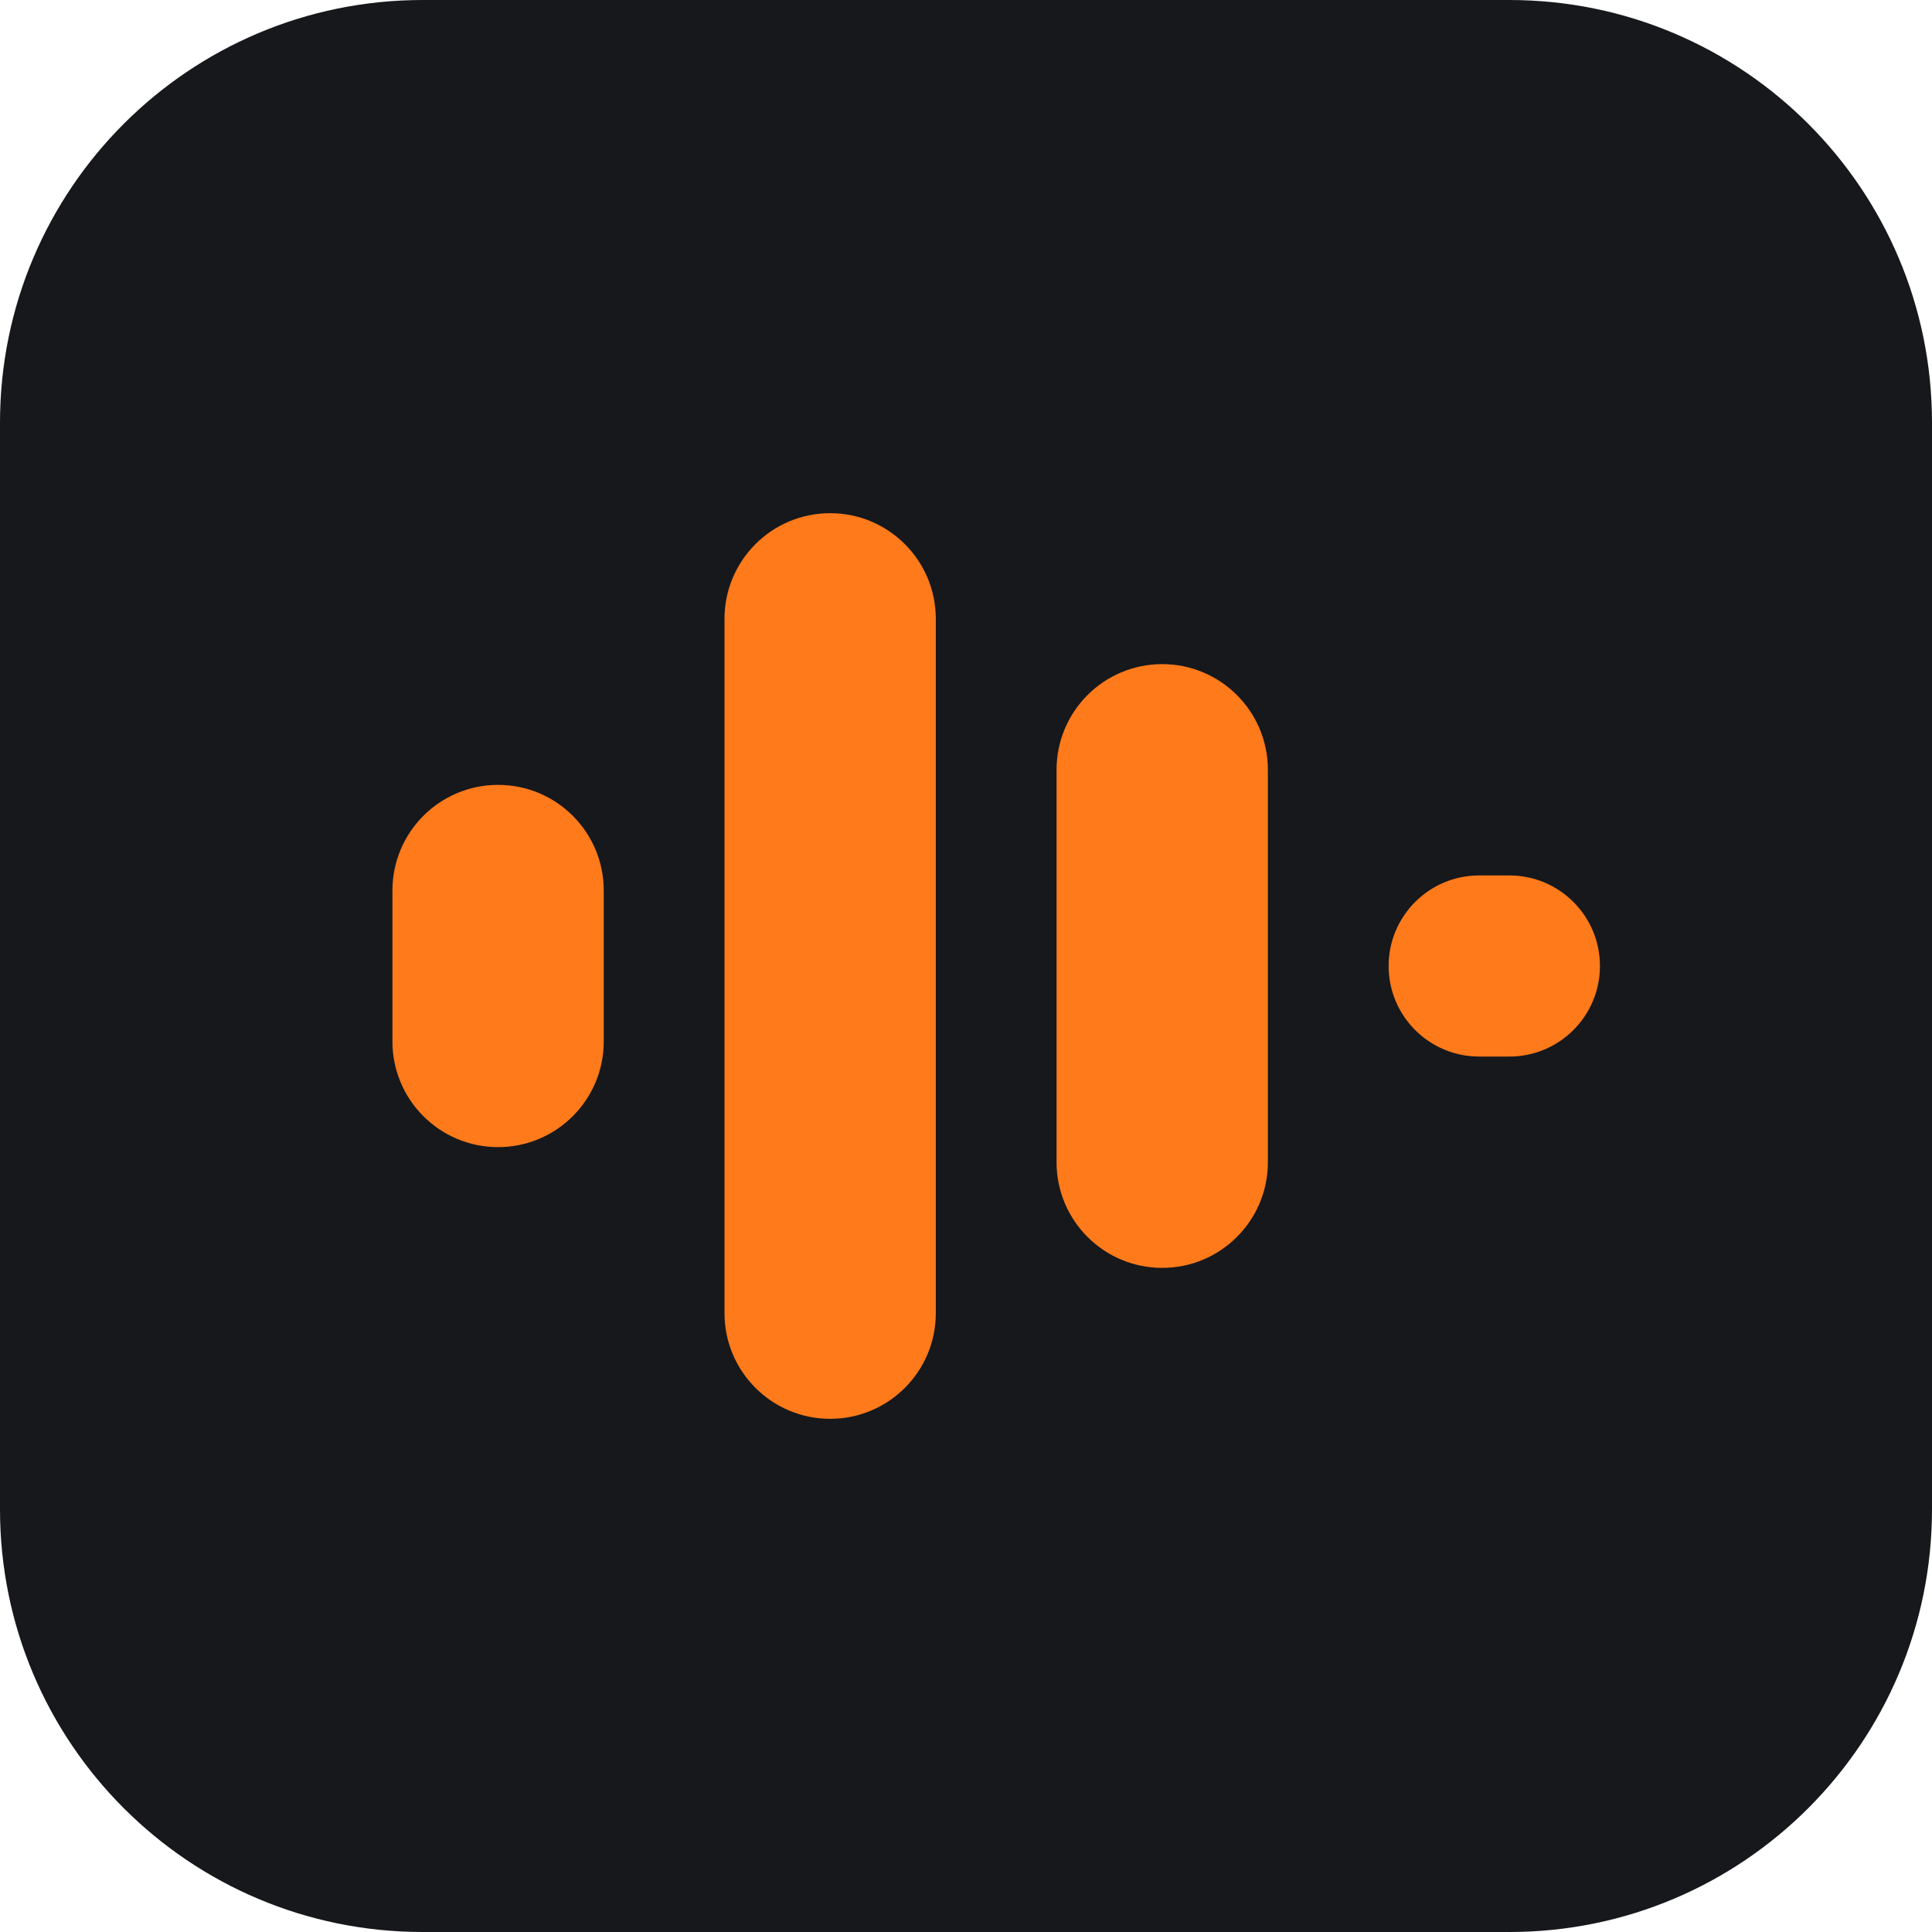
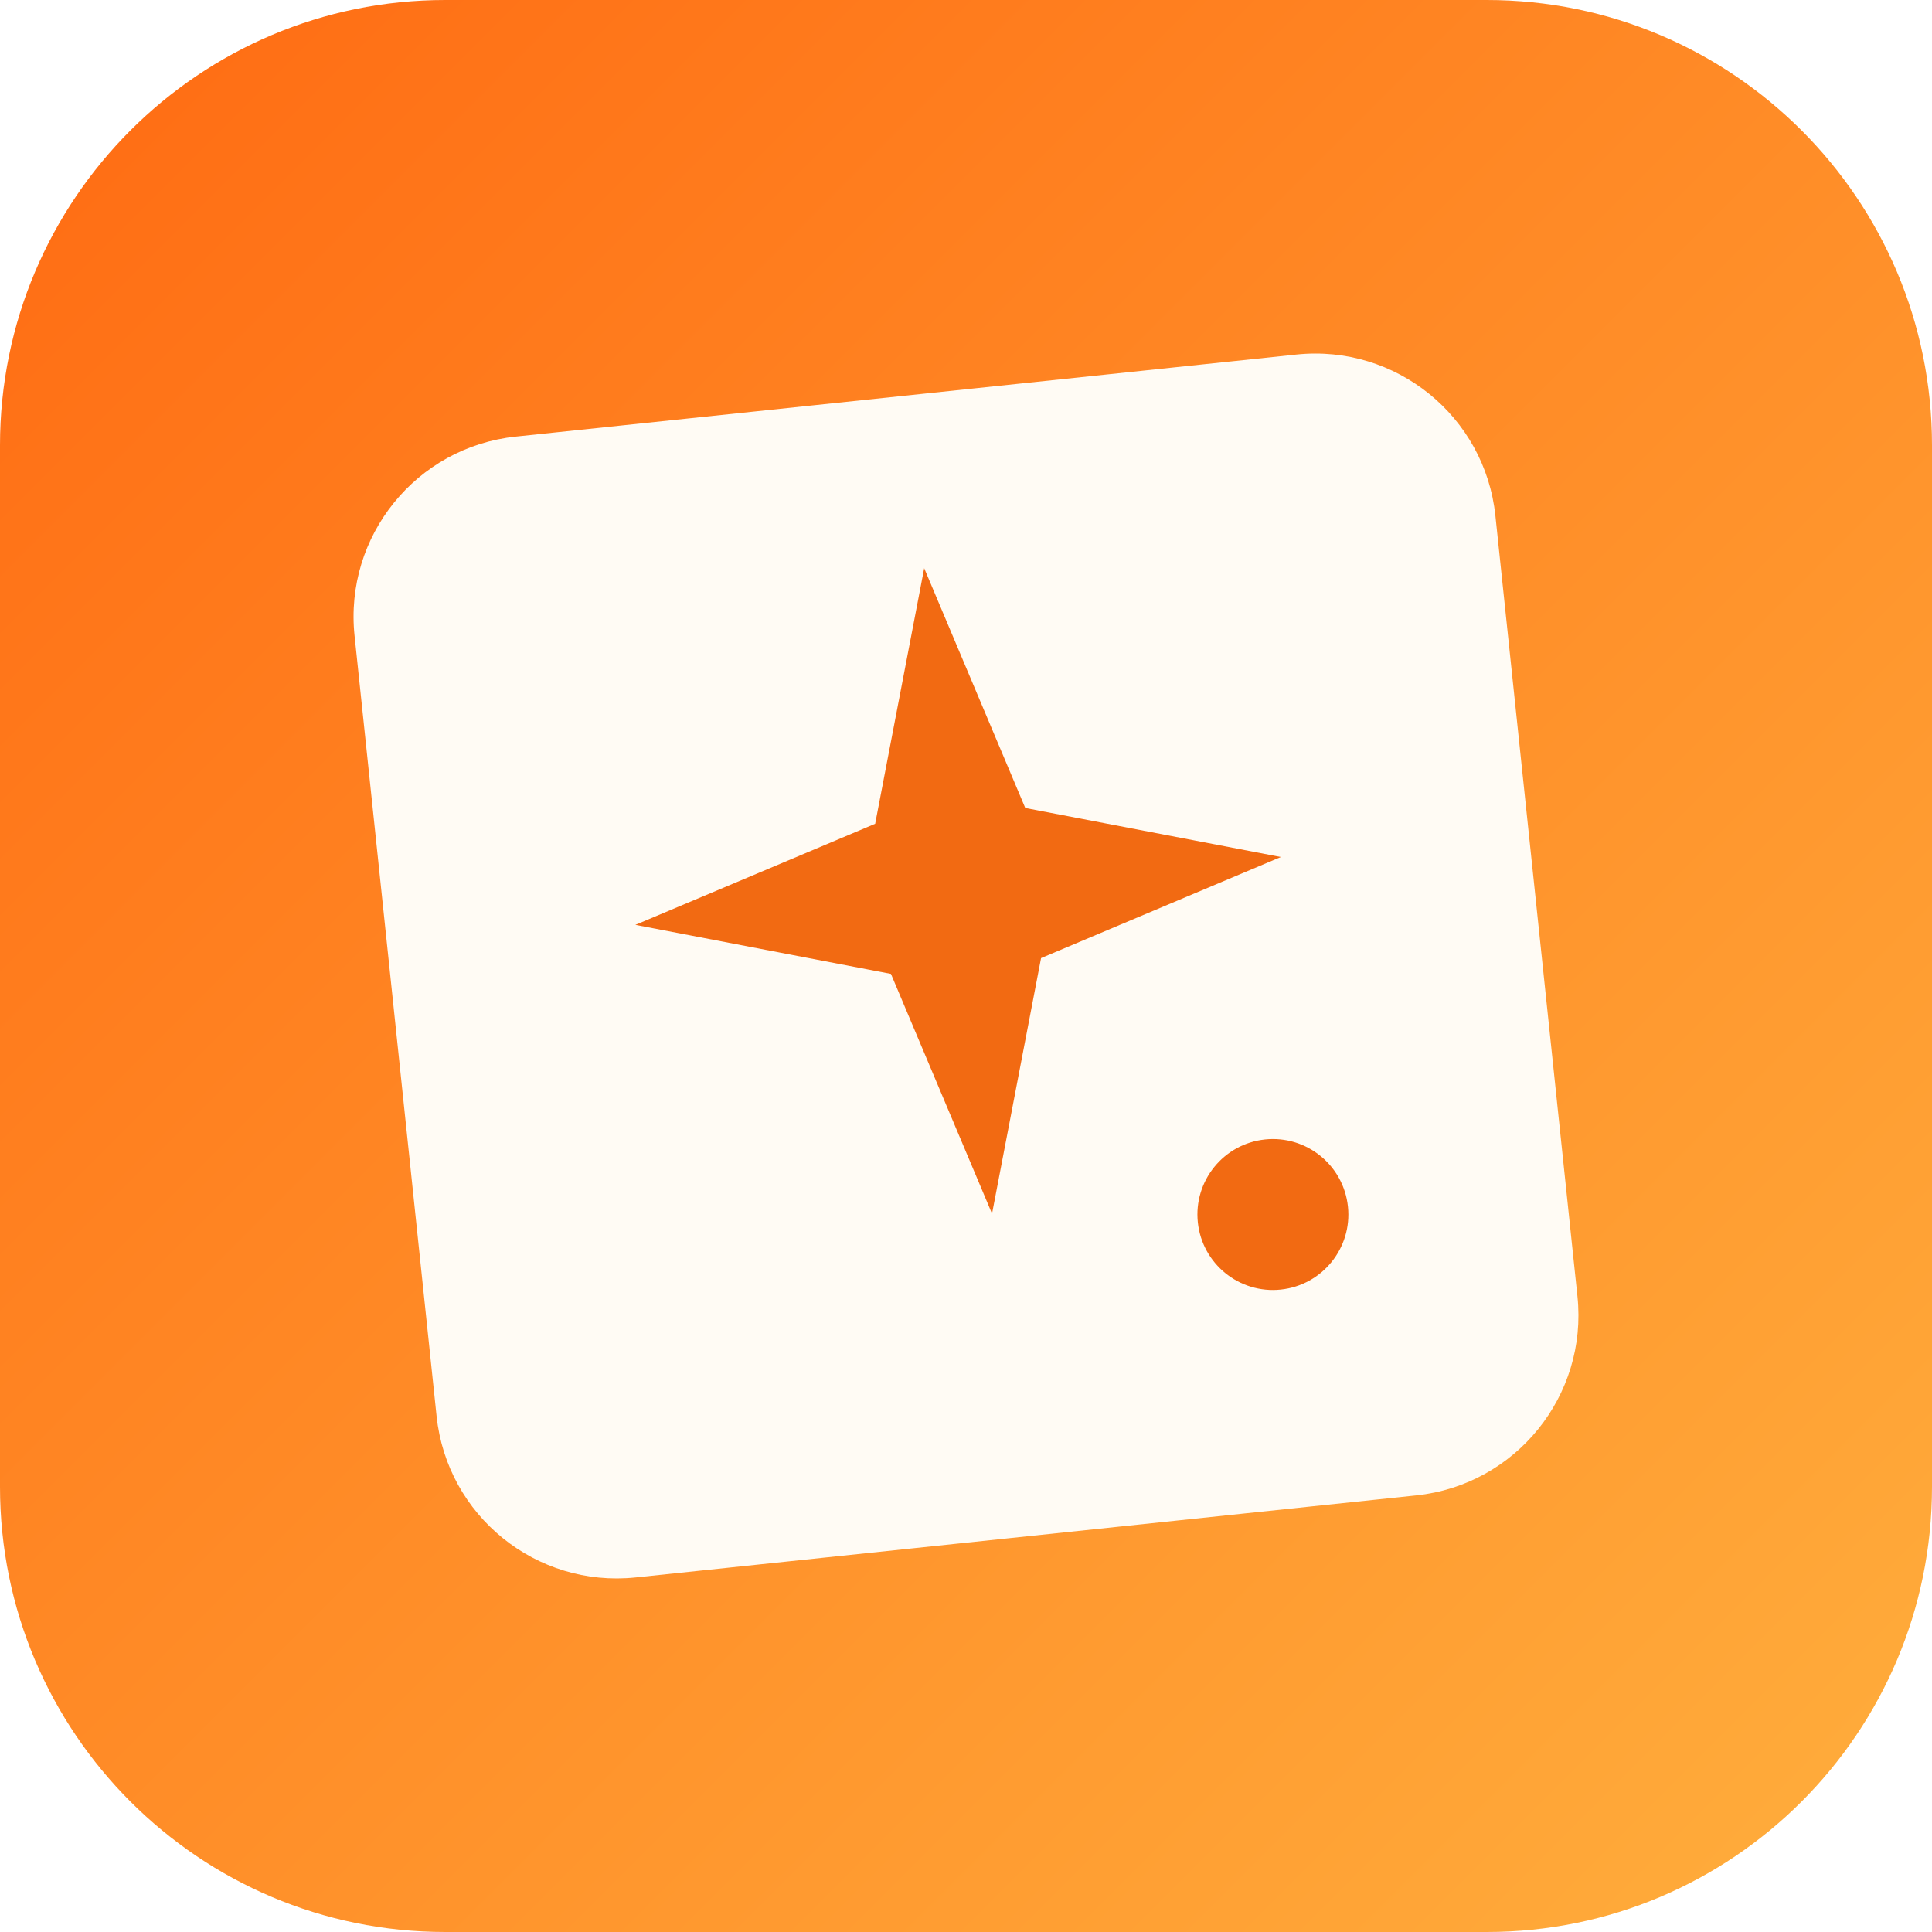
- <svg xmlns="http://www.w3.org/2000/svg" viewBox="0 0 64 64" role="img" aria-label="aiglossa tools">
-   <rect width="64" height="64" rx="14" fill="#16181c" />
-   <g fill="#ff7a1a">
-     <rect x="13" y="26" width="7" height="12" rx="3.5" />
-     <rect x="24" y="17" width="7" height="30" rx="3.5" />
-     <rect x="35" y="22" width="7" height="20" rx="3.5" />
-     <rect x="46" y="29" width="7" height="6" rx="3" />
+ <svg xmlns="http://www.w3.org/2000/svg" width="512" height="512" viewBox="0 0 512 512">
+   <defs>
+     <linearGradient id="toolsBg" x1="0" y1="0" x2="1" y2="1">
+       <stop offset="0" stop-color="#FF6A12" />
+       <stop offset="1" stop-color="#FFAF3D" />
+     </linearGradient>
+   </defs>
+   <rect width="512" height="512" rx="118" fill="url(#toolsBg)" />
+   <g transform="rotate(-6 256 256)">
+     <rect x="104" y="104" width="304" height="304" rx="48" fill="#FFFBF4" />
+     <path d="M256 150l20 66 66 20-66 20-20 66-20-66-66-20 66-20z" fill="#F26A12" />
+     <circle cx="330" cy="330" r="20" fill="#F26A12" />
  </g>
</svg>
